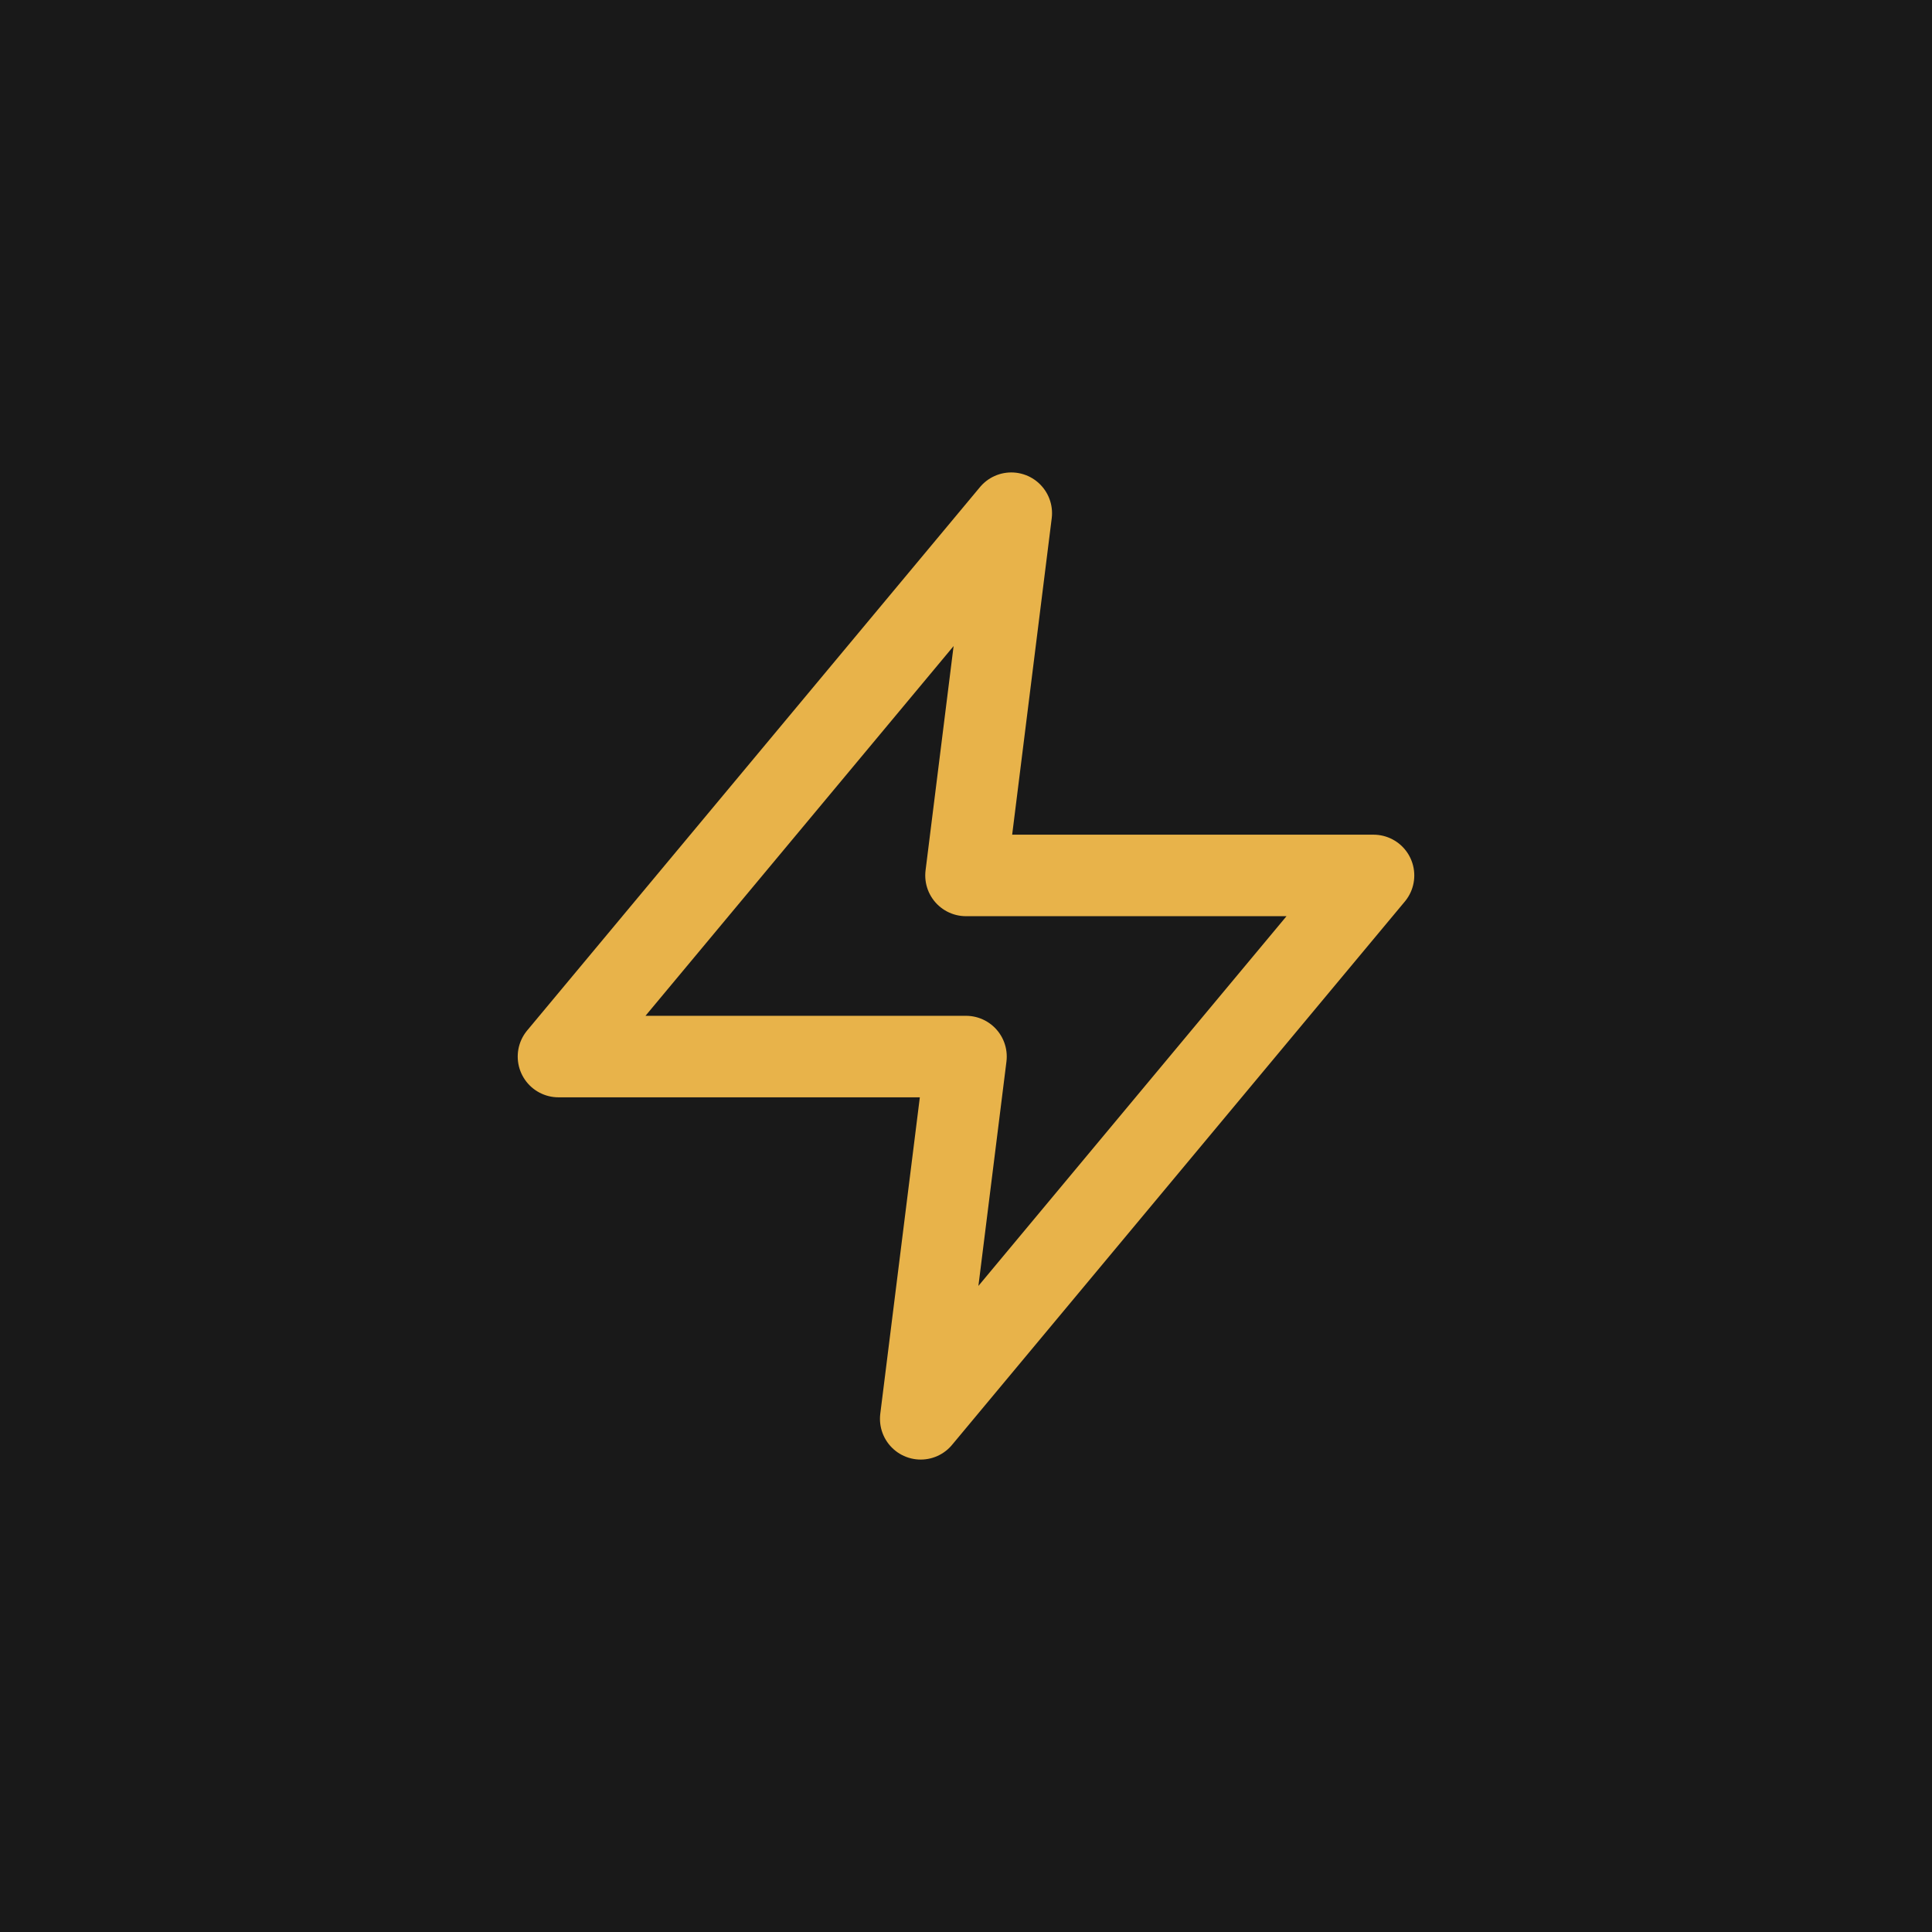
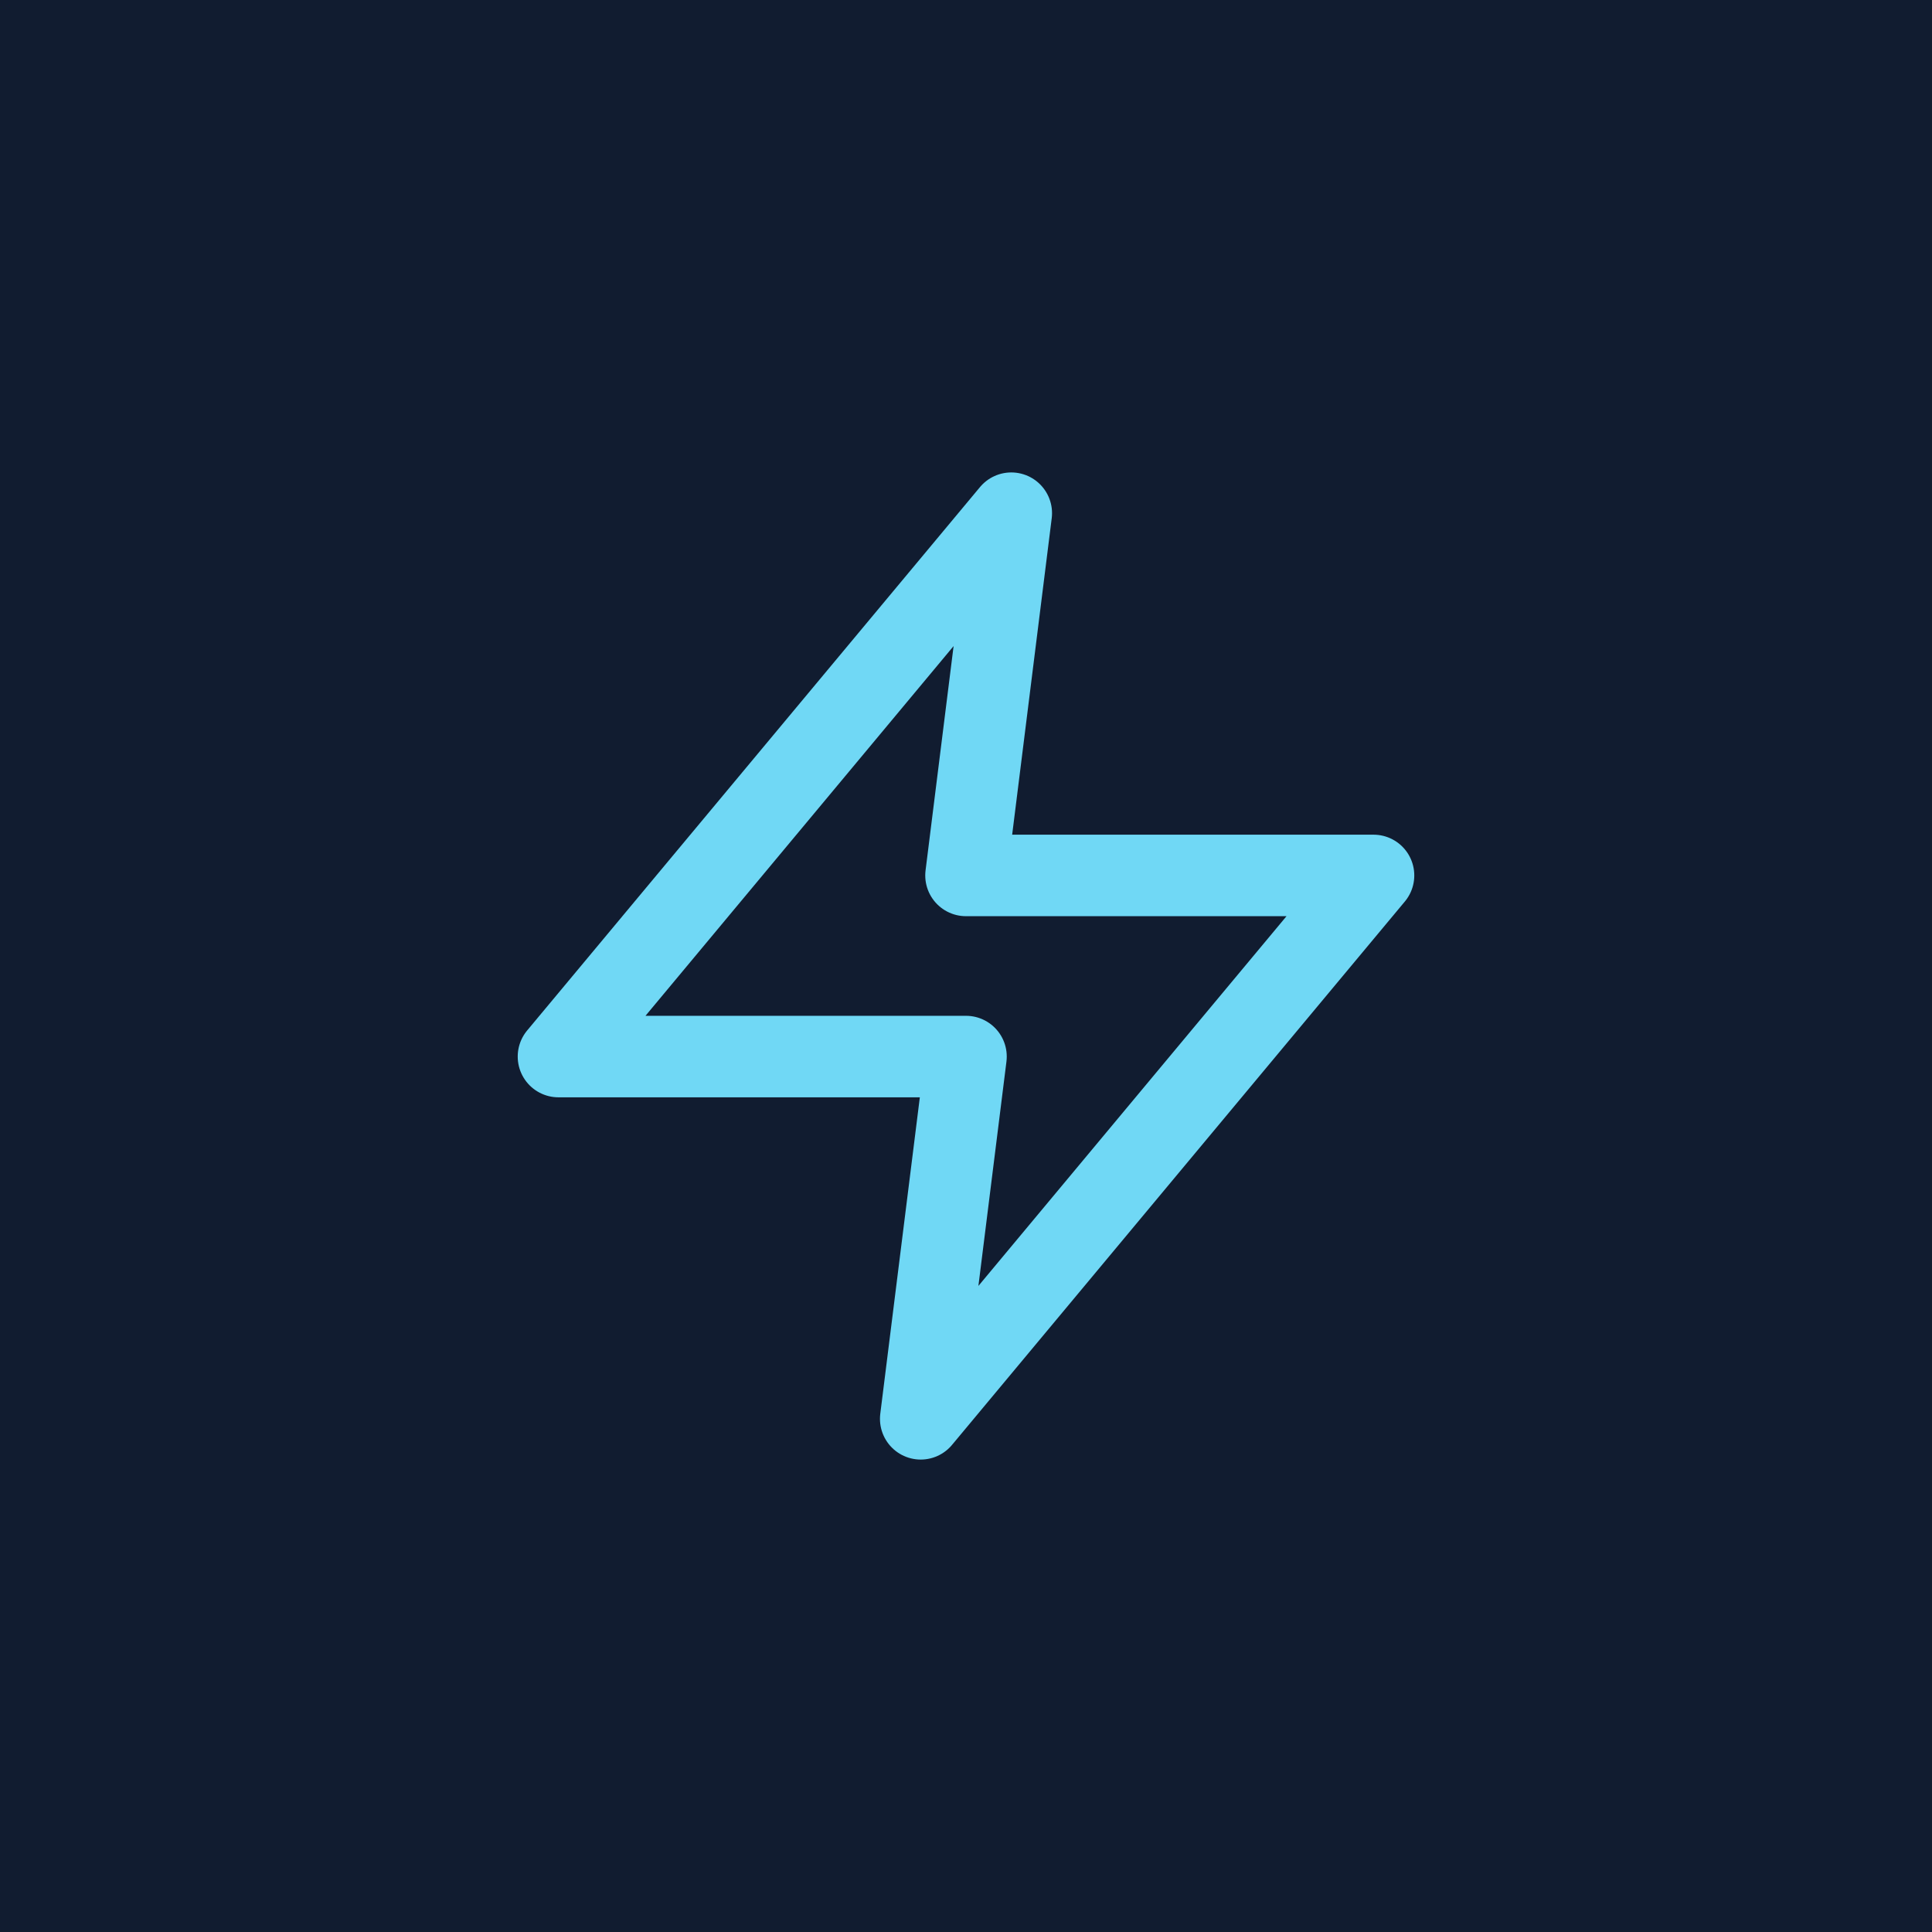
<svg xmlns="http://www.w3.org/2000/svg" viewBox="0 0 512 512">
-   <rect width="512" height="512" fill="#191919" />
-   <g transform="translate(112 112) scale(12)" fill="none" stroke="#e8b34a" stroke-width="1.8" stroke-linecap="round" stroke-linejoin="round">
+   <rect width="512" height="512" fill="#111c30" />
+   <g transform="translate(112 112) scale(12)" fill="none" stroke="#70d8f5" stroke-width="1.8" stroke-linecap="round" stroke-linejoin="round">
    <path d="M13 2L3 14h9l-1 8 10-12h-9l1-8z" />
  </g>
</svg>
